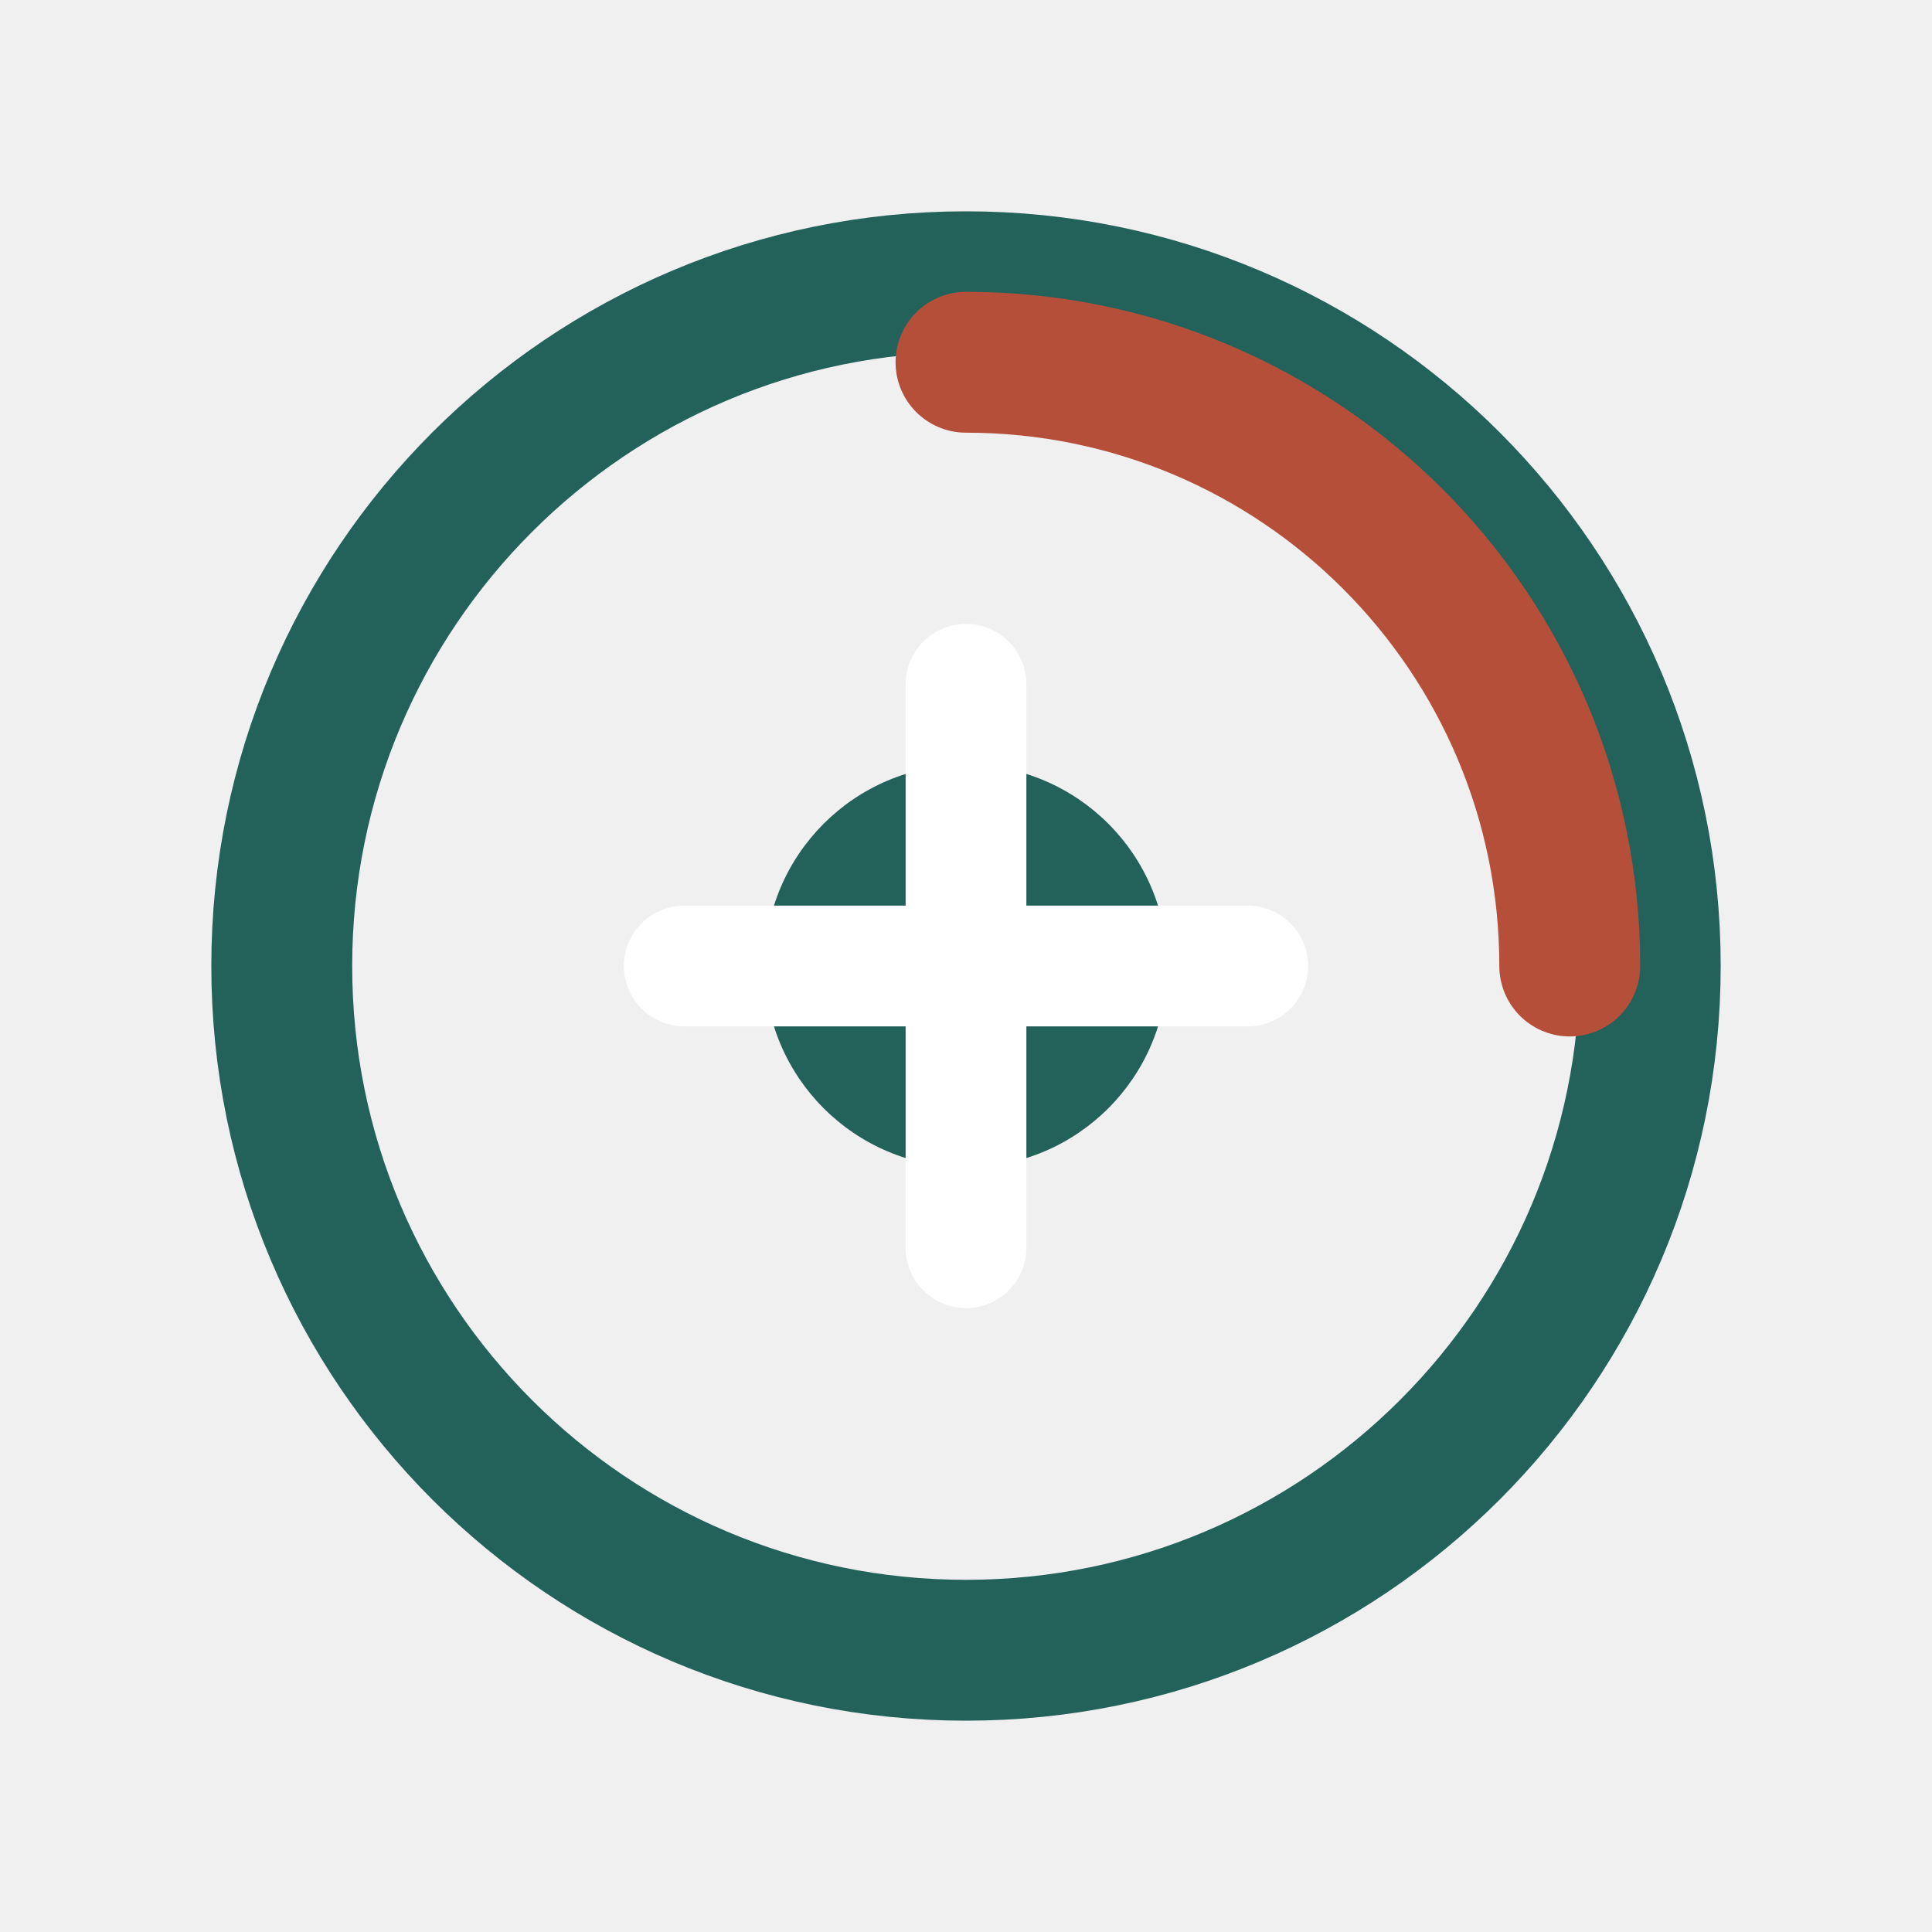
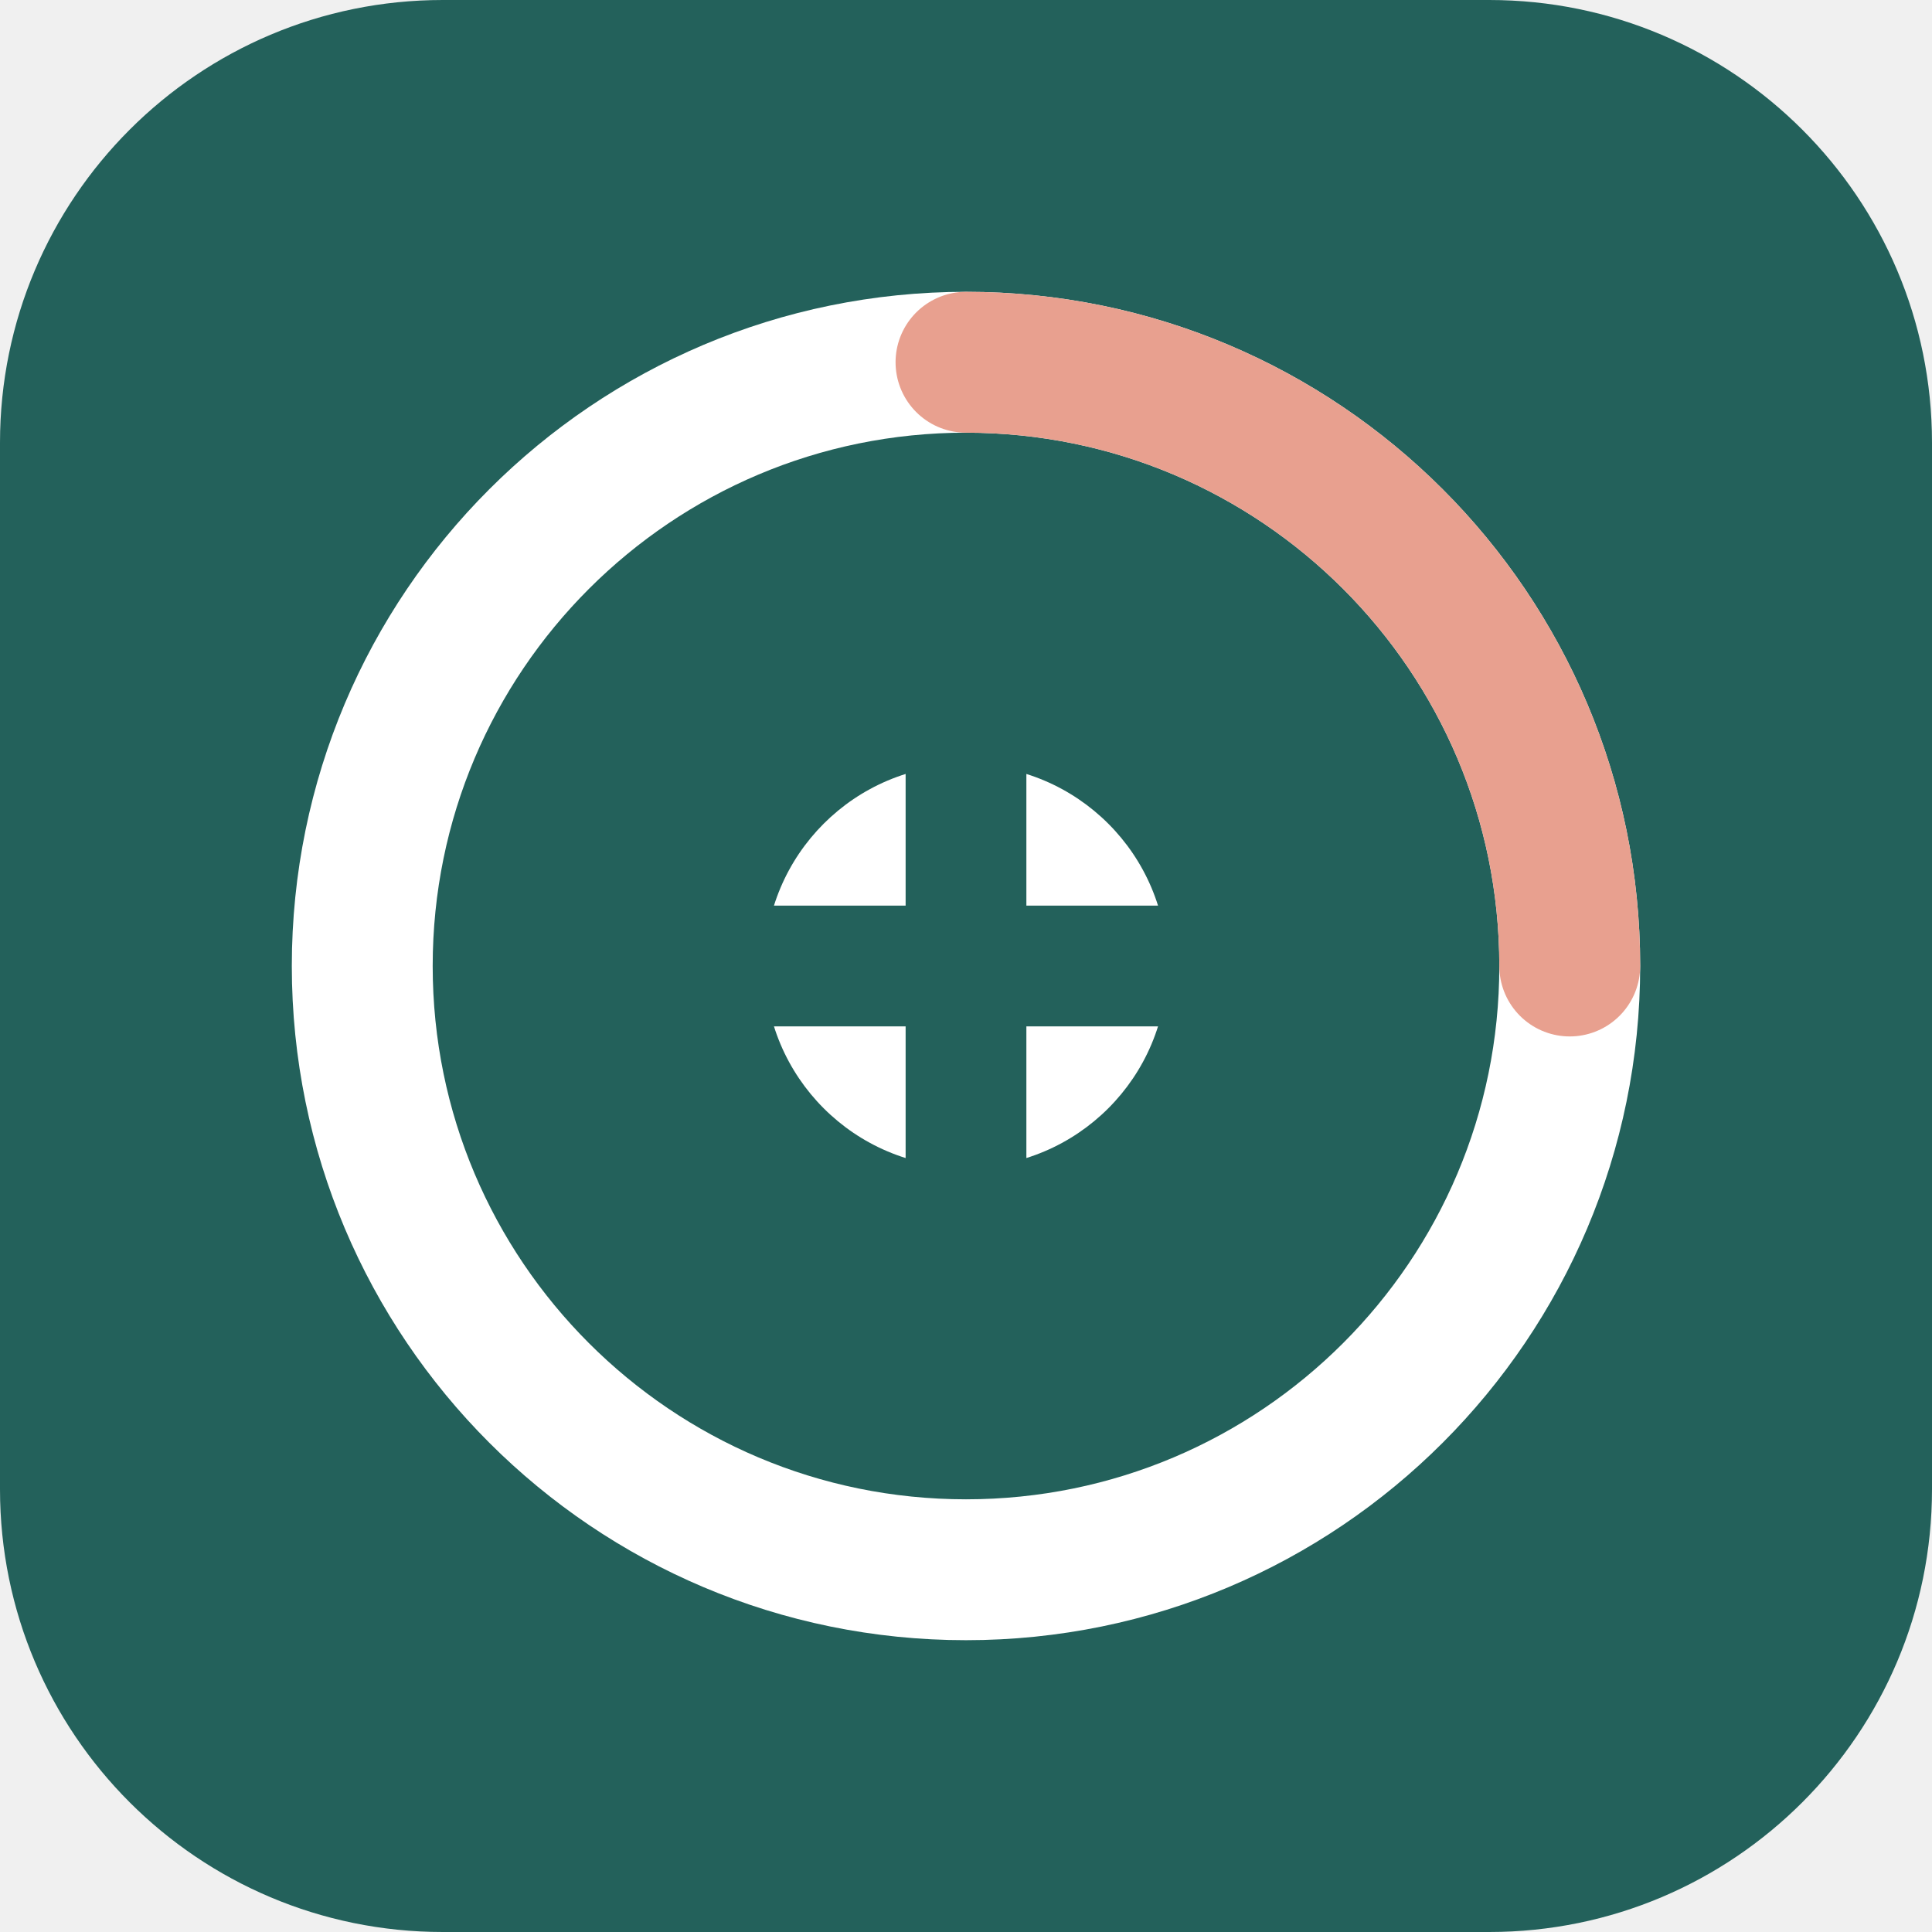
<svg xmlns="http://www.w3.org/2000/svg" viewBox="0 0 96 96" role="img" aria-labelledby="title desc">
-   <circle cx="48" cy="48" r="34" fill="none" stroke="#23615b" stroke-width="7" />
-   <path d="M48 18a30 30 0 0 1 30 30" fill="none" stroke="#b64f3a" stroke-width="7" stroke-linecap="round" />
-   <circle cx="48" cy="48" r="10" fill="#23615b" />
-   <path d="M48 34v28M34 48h28" fill="none" stroke="#ffffff" stroke-width="6" stroke-linecap="round" />
+   <rect width="96" height="96" rx="22" fill="#23615b" />
+   <circle cx="48" cy="48" r="30" fill="none" stroke="#ffffff" stroke-width="7" />
+   <path d="M48 18a30 30 0 0 1 30 30" fill="none" stroke="#e8a08f" stroke-width="7" stroke-linecap="round" />
+   <circle cx="48" cy="48" r="10" fill="#ffffff" />
+   <path d="M48 34v28M34 48h28" fill="none" stroke="#23615b" stroke-width="6" stroke-linecap="round" />
</svg>
